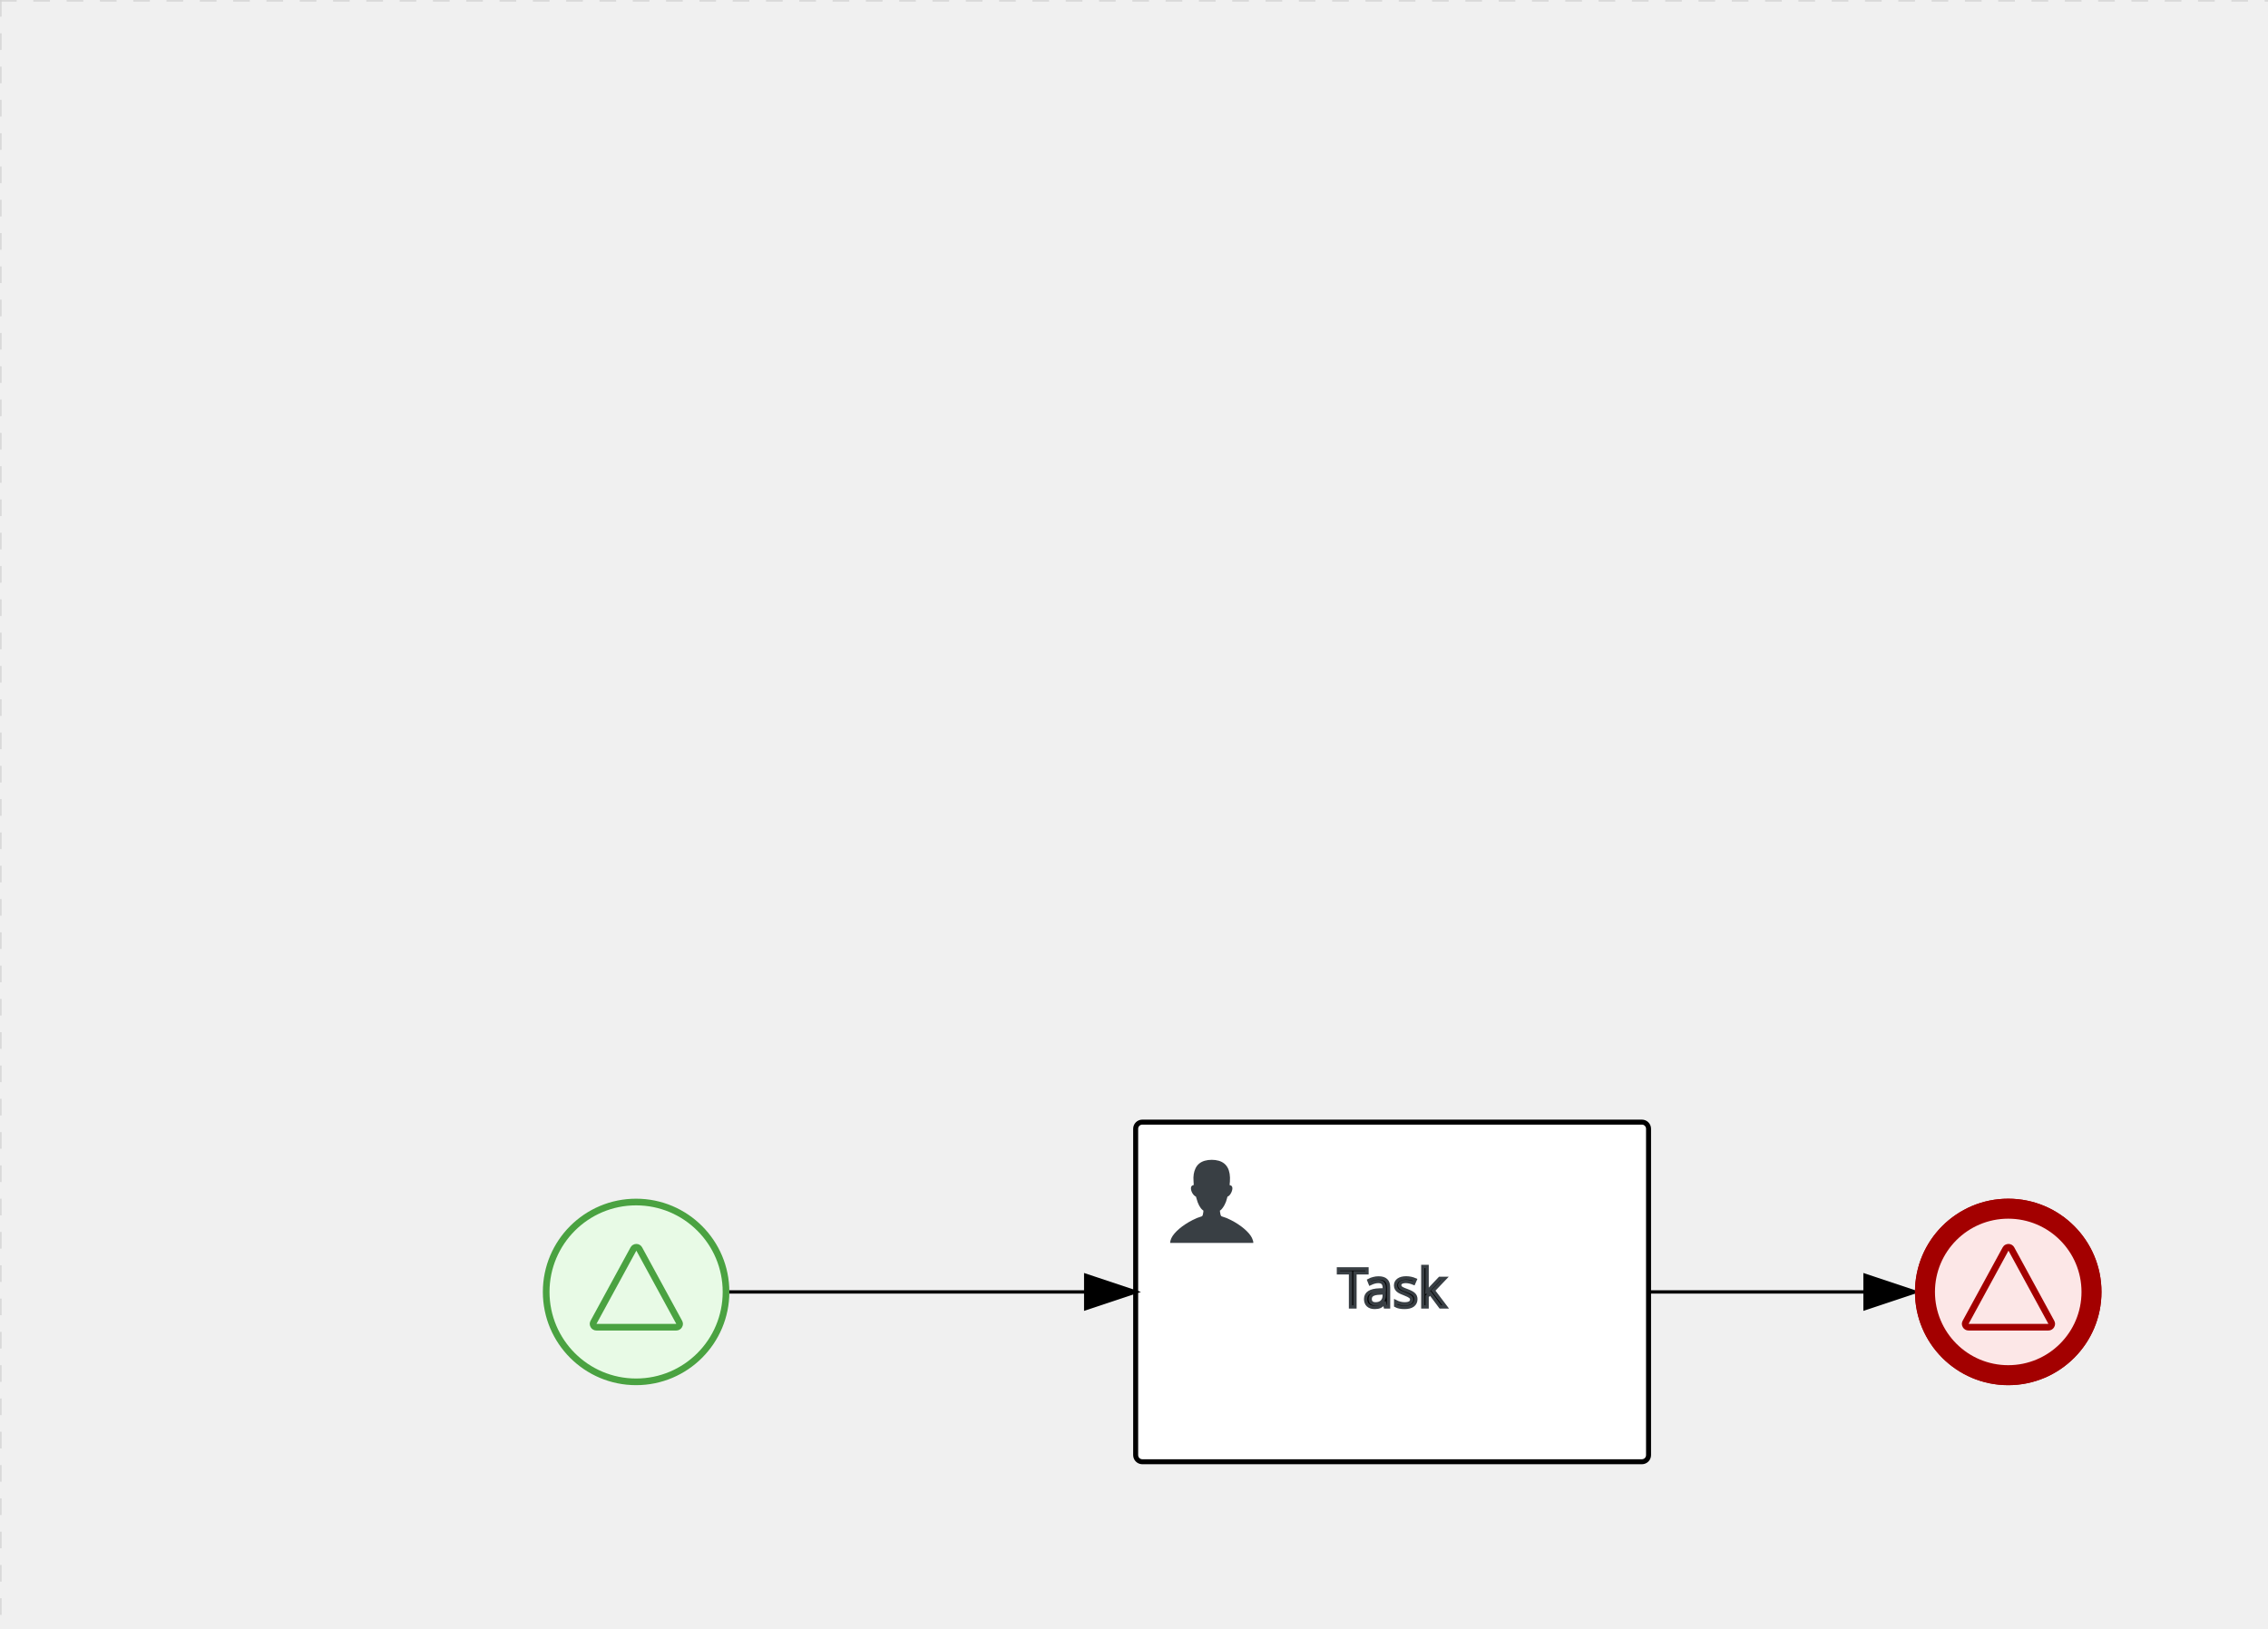
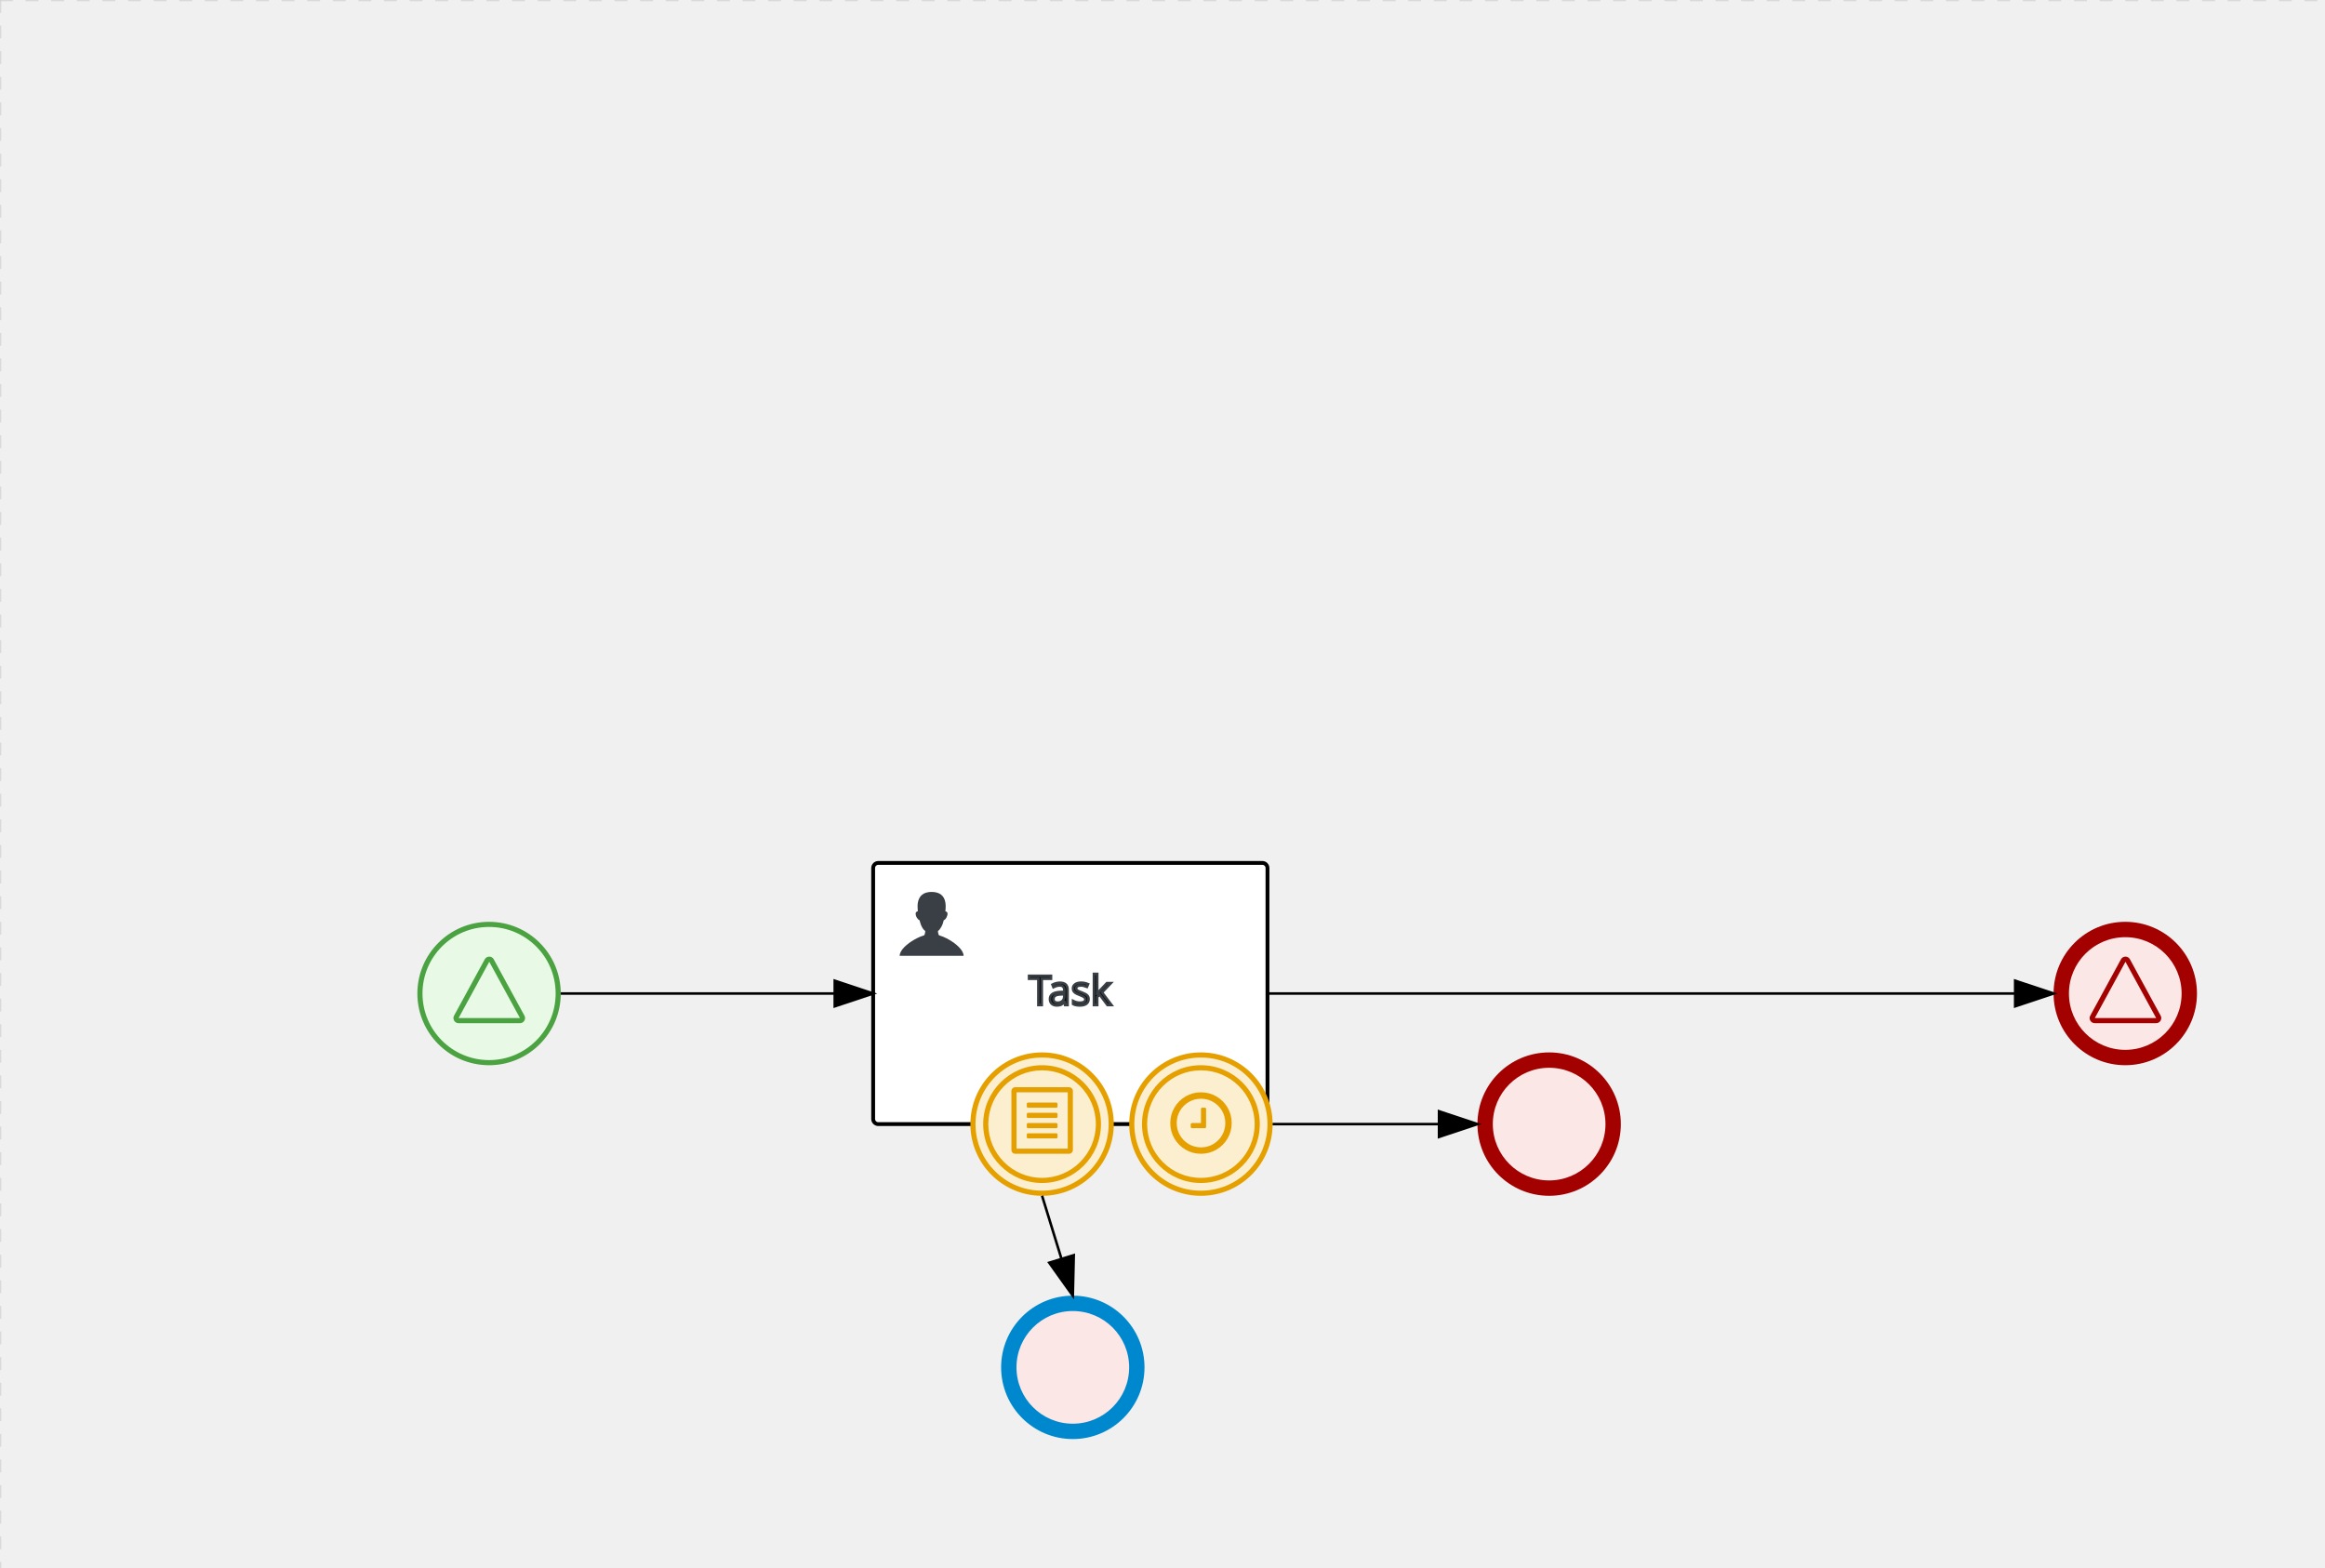
- <svg xmlns="http://www.w3.org/2000/svg" version="1.1" width="681" height="489" viewBox="0 0 681 489">
+ <svg xmlns="http://www.w3.org/2000/svg" version="1.1" width="908" height="612" viewBox="0 0 908 612">
  <defs />
  <g transform="matrix(1,0,0,1,0,0)">
    <g>
      <g>
        <g>
          <path fill="none" stroke="#d3d3d3" paint-order="fill stroke markers" d=" M 0 0 L 1200 0" stroke-miterlimit="10" stroke-opacity="0.8" stroke-dasharray="5" />
        </g>
        <g>
          <path fill="none" stroke="#d3d3d3" paint-order="fill stroke markers" d=" M 0 0 L 0 800" stroke-miterlimit="10" stroke-opacity="0.8" stroke-dasharray="5" />
        </g>
      </g>
-       <g id="_7B54A134-B519-4D92-89F2-2402D8962190" bpmn2nodeid="_7B54A134-B519-4D92-89F2-2402D8962190" transform="matrix(1,0,0,1,163,360)">
-         <g>
-           <path fill="none" stroke="none" />
-         </g>
-         <g transform="matrix(0.125,0,0,0.125,0,0)">
-           <g transform="matrix(1,0,0,1,0,0)">
-             <path fill="#e8fae6" stroke="none" id="_7B54A134-B519-4D92-89F2-2402D8962190?shapeType=BACKGROUND" paint-order="stroke fill markers" d=" M 0 0 M 444 224 C 444 263.9 434.2 300.8 414.4 334.5 C 394.7 368.2 368 394.9 334.4 414.5 C 300.8 434.1 263.9 444 224 444 C 184.1 444 147.2 434.2 113.5 414.4 C 79.8 394.7 53.1 368 33.5 334.4 C 13.9 300.8 4 263.9 4 224 C 4 184.1 13.8 147.2 33.6 113.5 C 53.4 79.8 80.1 53.1 113.6 33.5 C 147.1 13.9 184.1 4 224 4 C 263.9 4 300.8 13.8 334.5 33.6 C 368.2 53.4 394.9 80.1 414.5 113.6 C 434.1 147.1 444 184.1 444 224 Z" />
-           </g>
-           <g>
-             <g transform="matrix(1,0,0,1,0,0)">
-               <g transform="matrix(1,0,0,1,0,0)">
-                 <path fill="#4aa241" stroke="none" id="_7B54A134-B519-4D92-89F2-2402D8962190?shapeType=BORDER&amp;renderType=FILL" paint-order="stroke fill markers" d=" M 0 0 M 224 0 C 100.3 0 0 100.3 0 224 C 0 347.7 100.3 448 224 448 C 347.7 448 448 347.7 448 224 C 448 100.3 347.7 0 224 0 Z M 0 0 M 224 432 C 109.1 432 16 338.9 16 224 C 16 109.1 109.1 16 224 16 C 338.9 16 432 109.1 432 224 C 432 338.9 338.9 432 224 432 Z" />
-               </g>
-             </g>
-           </g>
-           <g>
-             <g transform="matrix(1,0,0,1,0,0)">
-               <g transform="matrix(1,0,0,1,0,0)">
-                 <path fill="#4aa241" stroke="none" id="_7B54A134-B519-4D92-89F2-2402D8962190undefined" paint-order="stroke fill markers" d=" M 0 0 M 224.6 124.8 L 320.5 300.7 L 128.8 300.7 L 224.6 124.8 M 224.6 108.7 C 221.7 108.7 219 109.5 216.5 110.9 C 214 112.3 212.1 114.5 210.6 117 L 114.7 293 C 111.8 298.2 111.9 303.5 114.9 308.8 C 116.3 311.2 118.2 313.2 120.7 314.6 C 123.1 316 125.8 316.7 128.7 316.7 L 320.5 316.7 C 323.4 316.7 325.9 316 328.4 314.6 C 330.9 313.2 332.8 311.3 334.2 308.8 C 337.3 303.6 337.3 298.3 334.4 293 L 238.5 117 C 237.1 114.4 235.2 112.4 232.7 110.9 C 230.2 109.4 227.5 108.7 224.6 108.7 L 224.6 108.7 Z" />
-               </g>
-             </g>
-           </g>
-         </g>
-         <g transform="matrix(1,0,0,1,0,56)">
-           <g />
-           <g>
-             <path fill="none" stroke="black" id="_7B54A134-B519-4D92-89F2-2402D8962190undefined" paint-order="fill stroke markers" d=" M 0 0 L 0 0" stroke-miterlimit="10" stroke-opacity="0.1" stroke-dasharray="" />
-           </g>
-         </g>
-       </g>
-       <g transform="matrix(1,0,0,1,163,360)" />
      <g id="_5DC256BA-FDD2-4951-941B-890D077FC995" bpmn2nodeid="_5DC256BA-FDD2-4951-941B-890D077FC995" transform="matrix(1,0,0,1,341,337)">
        <g>
          <path fill="none" stroke="none" />
        </g>
        <g transform="matrix(1,0,0,1,0,0)">
          <path fill="#ffffff" stroke="none" id="_5DC256BA-FDD2-4951-941B-890D077FC995?shapeType=BACKGROUND" paint-order="stroke fill markers" d=" M 2 0 L 152 0 L 152 0 A 2 2 0 0 1 154 2 L 154 100 L 154 100 A 2 2 0 0 1 152 102 L 2 102 L 2 102 A 2 2 0 0 1 0 100 L 0 2 L 0 2 A 2 2 0 0 1 2 0 Z" />
        </g>
        <g transform="matrix(1,0,0,1,0,0)">
-           <path fill="none" stroke="rgb(0,0,0)" id="_5DC256BA-FDD2-4951-941B-890D077FC995?shapeType=BORDER&amp;renderType=STROKE" paint-order="fill stroke markers" d=" M 2 0 L 152 0 L 152 0 A 2 2 0 0 1 154 2 L 154 100 L 154 100 A 2 2 0 0 1 152 102 L 2 102 L 2 102 A 2 2 0 0 1 0 100 L 0 2 L 0 2 A 2 2 0 0 1 2 0 Z" stroke-miterlimit="10" stroke-width="1.5" stroke-dasharray="" />
+           <path fill="none" stroke="#000000" id="_5DC256BA-FDD2-4951-941B-890D077FC995?shapeType=BORDER&amp;renderType=STROKE" paint-order="fill stroke markers" d=" M 2 0 L 152 0 L 152 0 A 2 2 0 0 1 154 2 L 154 100 L 154 100 A 2 2 0 0 1 152 102 L 2 102 L 2 102 A 2 2 0 0 1 0 100 L 0 2 L 0 2 A 2 2 0 0 1 2 0 Z" stroke-miterlimit="10" stroke-width="1.5" stroke-dasharray="" />
        </g>
        <g>
          <g transform="matrix(0.06,0,0,0.06,9.4,9.4)">
            <g transform="matrix(1,0,0,1,0,0)">
              <path fill="#393f44" stroke="none" id="_5DC256BA-FDD2-4951-941B-890D077FC995undefined" paint-order="stroke fill markers" d=" M 0 0 M 16 445.21 C 16 440.869 18.784 431.129 22.001 424.217 C 35.768 394.64 77.283 359.28 129 333.084 C 144.516 325.224 157.347 319.964 167.807 317.174 C 171.932 316.074 175.729 314.414 176.525 313.363 C 178.894 310.234 180.914 302.908 181.727 294.5 L 182.5 286.5 L 178.507 283.455 C 166.303 274.146 154.284 251.678 148.04 226.5 C 145.611 216.707 145.056 215.462 142.984 215.158 C 141.703 214.97 138.083 212.243 134.939 209.099 C 123.233 197.393 116.891 177.376 121.44 166.49 C 123.002 162.751 128.155 159.01 131.75 159.004 C 134.448 159 134.471 158.603 132.914 138.788 C 130.927 113.496 134.279 92.265 143.132 74.076 C 152.232 55.38 167.569 42.882 189.049 36.66 C 210.203 30.532 237.797 30.532 258.951 36.66 C 300.042 48.563 318.958 83.806 314.955 141 C 314.32 150.075 313.624 157.788 313.409 158.14 C 313.194 158.493 314.575 159.073 316.479 159.43 C 328.929 161.766 330.986 177.018 321.496 196.621 C 316.903 206.109 309.357 214.508 304.817 215.185 C 303.023 215.453 302.293 217.146 299.943 226.5 C 296.659 239.567 294.474 245.305 287.948 257.995 C 282.491 268.606 273.035 281.109 268.108 284.229 L 264.871 286.278 L 265.518 292.889 C 266.345 301.33 268.639 309.871 270.877 312.837 C 272.067 314.415 275.002 315.79 280.063 317.139 C 291.069 320.075 303.617 325.274 321 334.102 C 369.815 358.891 410.848 393.758 425.032 422.5 C 429.07 430.682 432 440.232 432 445.21 L 432 448 L 224 448 L 16 448 L 16 445.21 Z" />
+             </g>
+           </g>
+         </g>
+         <g id="_7C74CC69-4346-4312-A3CC-0534BBCA194E" bpmn2nodeid="_7C74CC69-4346-4312-A3CC-0534BBCA194E" transform="matrix(1,0,0,1,100,74)">
+           <g>
+             <path fill="none" stroke="none" />
+           </g>
+           <g transform="matrix(0.125,0,0,0.125,0,0)">
+             <g transform="matrix(1,0,0,1,0,0)">
+               <path fill="#fbefcf" stroke="none" id="_7C74CC69-4346-4312-A3CC-0534BBCA194E?shapeType=BACKGROUND" paint-order="stroke fill markers" d=" M 0 0 M 444 224 C 444 263.9 434.2 300.8 414.4 334.5 C 394.7 368.2 368 394.9 334.4 414.5 C 300.8 434.1 263.9 444 224 444 C 184.1 444 147.2 434.2 113.5 414.4 C 79.8 394.7 53.1 368 33.5 334.4 C 13.9 300.8 4 263.9 4 224 C 4 184.1 13.8 147.2 33.6 113.5 C 53.4 79.8 80.1 53.1 113.6 33.5 C 147.1 13.9 184.1 4 224 4 C 263.9 4 300.8 13.8 334.5 33.6 C 368.2 53.4 394.9 80.1 414.5 113.6 C 434.1 147.1 444 184.1 444 224 Z" />
+             </g>
+             <g>
+               <g transform="matrix(1,0,0,1,0,0)">
+                 <g transform="matrix(1,0,0,1,0,0)">
+                   <path fill="rgb(229,160,0)" stroke="none" id="_7C74CC69-4346-4312-A3CC-0534BBCA194E?shapeType=BORDER&amp;renderType=FILL" paint-order="stroke fill markers" d=" M 0 0 M 224 408 C 122.5 408 40 325.5 40 224 C 40 122.5 122.5 40 224 40 C 325.5 40 408 122.5 408 224 C 408 325.5 325.5 408 224 408 Z M 0 0 M 224 56 C 131.4 56 56 131.4 56 224 C 56 316.6 131.4 392 224 392 C 316.6 392 392 316.6 392 224 C 392 131.4 316.6 56 224 56 Z M 0 0 M 224 16 C 252.1 16 279.3 21.5 305 32.3 C 329.8 42.8 352 57.8 371.1 76.9 C 390.2 96 405.2 118.3 415.7 143 C 426.5 168.6 432 195.9 432 224 C 432 252.1 426.5 279.3 415.7 305 C 405.2 329.8 390.2 352 371.1 371.1 C 352 390.2 329.7 405.2 305 415.7 C 279.4 426.5 252.1 432 224 432 C 195.9 432 168.7 426.5 143 415.7 C 118.2 405.2 96 390.2 76.9 371.1 C 57.8 352 42.8 329.7 32.3 305 C 21.5 279.3 16 252.1 16 224 C 16 195.9 21.5 168.7 32.3 143 C 42.8 118.2 57.8 96 76.9 76.9 C 96 57.8 118.3 42.8 143 32.3 C 168.7 21.5 195.9 16 224 16 M 224 0 C 100.3 0 0 100.3 0 224 C 0 347.7 100.3 448 224 448 C 347.7 448 448 347.7 448 224 C 448 100.3 347.7 0 224 0 L 224 0 Z" />
+                 </g>
+               </g>
+             </g>
+             <g>
+               <g transform="matrix(1,0,0,1,0,0)">
+                 <g transform="matrix(1,0,0,1,0,0)">
+                   <path fill="#e5a000" stroke="none" id="_7C74CC69-4346-4312-A3CC-0534BBCA194Eundefined" paint-order="stroke fill markers" d=" M 0 0 M 240.2 176.7 L 240.2 232.7 C 240.2 233.9 239.8 234.8 239.1 235.6 C 238.4 236.4 237.4 236.7 236.2 236.7 L 196.2 236.7 C 195 236.7 194.1 236.3 193.3 235.6 C 192.5 234.9 192.2 233.9 192.2 232.7 L 192.2 224.7 C 192.2 223.5 192.6 222.6 193.3 221.8 C 194 221 195 220.7 196.2 220.7 L 224.2 220.7 L 224.2 176.7 C 224.2 175.5 224.6 174.6 225.3 173.8 C 226 173 227 172.7 228.2 172.7 L 236.2 172.7 C 237.3 172.7 238.3 173.1 239.1 173.8 C 239.9 174.5 240.2 175.5 240.2 176.7 Z M 0 0 M 300.2 220.7 C 300.2 206.9 296.8 194.2 290.1 182.6 C 283.3 171 274.1 161.7 262.5 154.9 C 250.8 148.1 238.1 144.7 224.3 144.7 C 210.5 144.7 197.8 148.1 186.2 154.9 C 174.6 161.7 165.4 170.9 158.6 182.5 C 151.8 194.1 148.4 206.9 148.4 220.7 C 148.4 234.5 151.8 247.2 158.5 258.8 C 165.3 270.4 174.6 279.7 186.2 286.5 C 197.8 293.3 210.5 296.7 224.3 296.7 C 238.1 296.7 250.8 293.3 262.4 286.5 C 274 279.7 283.3 270.5 290 258.9 C 296.8 247.2 300.2 234.5 300.2 220.7 Z M 0 0 M 320.2 220.7 C 320.2 238.1 315.9 254.2 307.3 268.9 C 298.7 283.6 287.1 295.3 272.4 303.8 C 257.7 312.4 241.6 316.7 224.2 316.7 C 206.8 316.7 190.7 312.4 176 303.8 C 161.3 295.2 149.7 283.6 141.1 268.9 C 132.5 254.2 128.3 238.1 128.3 220.7 C 128.3 203.3 132.6 187.2 141.2 172.5 C 149.8 157.8 161.4 146.1 176.1 137.5 C 190.8 128.9 206.9 124.7 224.3 124.7 C 241.7 124.7 257.8 129 272.5 137.6 C 287.2 146.2 298.9 157.9 307.4 172.5 C 316 187.2 320.2 203.3 320.2 220.7 Z" />
+                 </g>
+               </g>
+             </g>
+           </g>
+           <g transform="matrix(1,0,0,1,7.105427357601002e-15,56)">
+             <g />
+             <g>
+               <path fill="none" stroke="black" id="_7C74CC69-4346-4312-A3CC-0534BBCA194Eundefined" paint-order="fill stroke markers" d=" M 0 0 L 0 0" stroke-miterlimit="10" stroke-opacity="0.1" stroke-dasharray="" />
+             </g>
+           </g>
+         </g>
+         <g transform="matrix(1,0,0,1,5.4,13.68)">
+           <g transform="matrix(0.04,0,0,0.04,63.36,69.12)">
+             <g transform="matrix(1,0,0,1,0,0)">
+               <path fill="none" stroke="none" />
            </g>
          </g>
        </g>
        <g transform="matrix(1,0,0,1,0,43.5)">
          <g>
            <text fill="#000000" stroke="none" font-family="Open Sans" font-size="12pt" font-style="normal" font-weight="normal" text-decoration="normal" x="77" y="12" text-anchor="middle" dominant-baseline="alphabetic" id="_5DC256BA-FDD2-4951-941B-890D077FC995undefined">               Task               </text>
            <path fill="none" stroke="none" />
            <text fill="none" stroke="#393f44" font-family="Open Sans" font-size="12pt" font-style="normal" font-weight="normal" text-decoration="normal" x="77" y="12" text-anchor="middle" dominant-baseline="alphabetic" stroke-miterlimit="10" stroke-dasharray="">               Task               </text>
          </g>
          <g>
            <path fill="none" stroke="black" id="_5DC256BA-FDD2-4951-941B-890D077FC995undefined" paint-order="fill stroke markers" d=" M 0 0 L 0 0" stroke-miterlimit="10" stroke-opacity="0.1" stroke-dasharray="" />
          </g>
        </g>
+         <g id="_069311E1-A6A7-4FE0-86B2-1385BAEA8256" bpmn2nodeid="_069311E1-A6A7-4FE0-86B2-1385BAEA8256" transform="matrix(1,0,0,1,37.97297,74)">
+           <g>
+             <path fill="none" stroke="none" />
+           </g>
+           <g transform="matrix(0.125,0,0,0.125,0,0)">
+             <g transform="matrix(1,0,0,1,0,0)">
+               <path fill="#fbefcf" stroke="none" id="_069311E1-A6A7-4FE0-86B2-1385BAEA8256?shapeType=BACKGROUND" paint-order="stroke fill markers" d=" M 0 0 M 444 224 C 444 263.9 434.2 300.8 414.4 334.5 C 394.7 368.2 368 394.9 334.4 414.5 C 300.8 434.1 263.9 444 224 444 C 184.1 444 147.2 434.2 113.5 414.4 C 79.8 394.7 53.1 368 33.5 334.4 C 13.9 300.8 4 263.9 4 224 C 4 184.1 13.8 147.2 33.6 113.5 C 53.4 79.8 80.1 53.1 113.6 33.5 C 147.1 13.9 184.1 4 224 4 C 263.9 4 300.8 13.8 334.5 33.6 C 368.2 53.4 394.9 80.1 414.5 113.6 C 434.1 147.1 444 184.1 444 224 Z" />
+             </g>
+             <g>
+               <g transform="matrix(1,0,0,1,0,0)">
+                 <g transform="matrix(1,0,0,1,0,0)">
+                   <path fill="rgb(229,160,0)" stroke="none" id="_069311E1-A6A7-4FE0-86B2-1385BAEA8256?shapeType=BORDER&amp;renderType=FILL" paint-order="stroke fill markers" d=" M 0 0 M 224 408 C 122.5 408 40 325.5 40 224 C 40 122.5 122.5 40 224 40 C 325.5 40 408 122.5 408 224 C 408 325.5 325.5 408 224 408 Z M 0 0 M 224 56 C 131.4 56 56 131.4 56 224 C 56 316.6 131.4 392 224 392 C 316.6 392 392 316.6 392 224 C 392 131.4 316.6 56 224 56 Z M 0 0 M 224 16 C 252.1 16 279.3 21.5 305 32.3 C 329.8 42.8 352 57.8 371.1 76.9 C 390.2 96 405.2 118.3 415.7 143 C 426.5 168.6 432 195.9 432 224 C 432 252.1 426.5 279.3 415.7 305 C 405.2 329.8 390.2 352 371.1 371.1 C 352 390.2 329.7 405.2 305 415.7 C 279.4 426.5 252.1 432 224 432 C 195.9 432 168.7 426.5 143 415.7 C 118.2 405.2 96 390.2 76.9 371.1 C 57.8 352 42.8 329.7 32.3 305 C 21.5 279.3 16 252.1 16 224 C 16 195.9 21.5 168.7 32.3 143 C 42.8 118.2 57.8 96 76.9 76.9 C 96 57.8 118.3 42.8 143 32.3 C 168.7 21.5 195.9 16 224 16 M 224 0 C 100.3 0 0 100.3 0 224 C 0 347.7 100.3 448 224 448 C 347.7 448 448 347.7 448 224 C 448 100.3 347.7 0 224 0 L 224 0 Z" />
+                 </g>
+               </g>
+             </g>
+             <g>
+               <g transform="matrix(1,0,0,1,0,0)">
+                 <g transform="matrix(1,0,0,1,0,0)">
+                   <path fill="#e5a000" stroke="none" id="_069311E1-A6A7-4FE0-86B2-1385BAEA8256undefined" paint-order="stroke fill markers" d=" M 0 0 M 320.2 304.7 C 320.2 308 319.1 310.8 316.7 313.2 C 314.3 315.5 311.6 316.7 308.2 316.7 L 140.2 316.7 C 136.8 316.7 134 315.5 131.7 313.2 C 129.3 310.8 128.2 308 128.2 304.7 L 128.2 120.7 C 128.2 117.4 129.3 114.5 131.7 112.2 C 134 109.9 136.8 108.7 140.2 108.7 L 308.2 108.7 C 311.6 108.7 314.3 109.9 316.7 112.2 C 319.1 114.5 320.2 117.4 320.2 120.7 L 320.2 304.7 Z M 0 0 M 304.2 300.7 L 304.2 124.7 L 144.2 124.7 L 144.2 300.7 L 304.2 300.7 Z M 0 0 M 176.2 192.7 C 176.2 191.5 176.6 190.6 177.3 189.8 C 178 189 179 188.7 180.2 188.7 L 268.2 188.7 C 269.3 188.7 270.3 189.1 271.1 189.8 C 271.9 190.5 272.2 191.5 272.2 192.7 L 272.2 200.7 C 272.2 201.9 271.8 202.8 271.1 203.6 C 270.4 204.4 269.4 204.7 268.2 204.7 L 180.2 204.7 C 179 204.7 178.1 204.3 177.3 203.6 C 176.5 202.9 176.2 201.9 176.2 200.7 L 176.2 192.7 Z M 0 0 M 176.2 160.7 C 176.2 159.5 176.6 158.6 177.3 157.8 C 178 157 179 156.7 180.2 156.7 L 268.2 156.7 C 269.3 156.7 270.3 157.1 271.1 157.8 C 271.9 158.5 272.2 159.5 272.2 160.7 L 272.2 168.7 C 272.2 169.9 271.8 170.8 271.1 171.6 C 270.4 172.4 269.4 172.7 268.2 172.7 L 180.2 172.7 C 179 172.7 178.1 172.3 177.3 171.6 C 176.5 170.9 176.2 169.9 176.2 168.7 L 176.2 160.7 Z M 0 0 M 268.2 220.7 C 269.3 220.7 270.3 221.1 271.1 221.8 C 271.9 222.5 272.2 223.5 272.2 224.7 L 272.2 232.7 C 272.2 233.9 271.8 234.8 271.1 235.6 C 270.4 236.4 269.4 236.7 268.2 236.7 L 180.2 236.7 C 179 236.7 178.1 236.3 177.3 235.6 C 176.5 234.9 176.2 233.9 176.2 232.7 L 176.2 224.7 C 176.2 223.5 176.6 222.6 177.3 221.8 C 178 221 179 220.7 180.2 220.7 L 268.2 220.7 Z M 0 0 M 268.2 252.7 C 269.3 252.7 270.3 253.1 271.1 253.8 C 271.9 254.5 272.2 255.5 272.2 256.7 L 272.2 264.7 C 272.2 265.8 271.8 266.8 271.1 267.6 C 270.4 268.4 269.4 268.7 268.2 268.7 L 180.2 268.7 C 179 268.7 178.1 268.3 177.3 267.6 C 176.5 266.9 176.2 265.9 176.2 264.7 L 176.2 256.7 C 176.2 255.5 176.6 254.6 177.3 253.8 C 178 253 179 252.7 180.2 252.7 L 268.2 252.7 Z" />
+                 </g>
+               </g>
+             </g>
+           </g>
+           <g transform="matrix(1,0,0,1,0,56)">
+             <g />
+             <g>
+               <path fill="none" stroke="black" id="_069311E1-A6A7-4FE0-86B2-1385BAEA8256undefined" paint-order="fill stroke markers" d=" M 0 0 L 0 0" stroke-miterlimit="10" stroke-opacity="0.1" stroke-dasharray="" />
+             </g>
+           </g>
+         </g>
+       </g>
+       <g id="_7B54A134-B519-4D92-89F2-2402D8962190" bpmn2nodeid="_7B54A134-B519-4D92-89F2-2402D8962190" transform="matrix(1,0,0,1,163,360)">
+         <g>
+           <path fill="none" stroke="none" />
+         </g>
+         <g transform="matrix(0.125,0,0,0.125,0,0)">
+           <g transform="matrix(1,0,0,1,0,0)">
+             <path fill="#e8fae6" stroke="none" id="_7B54A134-B519-4D92-89F2-2402D8962190?shapeType=BACKGROUND" paint-order="stroke fill markers" d=" M 0 0 M 444 224 C 444 263.9 434.2 300.8 414.4 334.5 C 394.7 368.2 368 394.9 334.4 414.5 C 300.8 434.1 263.9 444 224 444 C 184.1 444 147.2 434.2 113.5 414.4 C 79.8 394.7 53.1 368 33.5 334.4 C 13.9 300.8 4 263.9 4 224 C 4 184.1 13.8 147.2 33.6 113.5 C 53.4 79.8 80.1 53.1 113.6 33.5 C 147.1 13.9 184.1 4 224 4 C 263.9 4 300.8 13.8 334.5 33.6 C 368.2 53.4 394.9 80.1 414.5 113.6 C 434.1 147.1 444 184.1 444 224 Z" />
+           </g>
+           <g>
+             <g transform="matrix(1,0,0,1,0,0)">
+               <g transform="matrix(1,0,0,1,0,0)">
+                 <path fill="#4aa241" stroke="none" id="_7B54A134-B519-4D92-89F2-2402D8962190?shapeType=BORDER&amp;renderType=FILL" paint-order="stroke fill markers" d=" M 0 0 M 224 0 C 100.3 0 0 100.3 0 224 C 0 347.7 100.3 448 224 448 C 347.7 448 448 347.7 448 224 C 448 100.3 347.7 0 224 0 Z M 0 0 M 224 432 C 109.1 432 16 338.9 16 224 C 16 109.1 109.1 16 224 16 C 338.9 16 432 109.1 432 224 C 432 338.9 338.9 432 224 432 Z" />
+               </g>
+             </g>
+           </g>
+           <g>
+             <g transform="matrix(1,0,0,1,0,0)">
+               <g transform="matrix(1,0,0,1,0,0)">
+                 <path fill="#4aa241" stroke="none" id="_7B54A134-B519-4D92-89F2-2402D8962190undefined" paint-order="stroke fill markers" d=" M 0 0 M 224.6 124.8 L 320.5 300.7 L 128.8 300.7 L 224.6 124.8 M 224.6 108.7 C 221.7 108.7 219 109.5 216.5 110.9 C 214 112.3 212.1 114.5 210.6 117 L 114.7 293 C 111.8 298.2 111.9 303.5 114.9 308.8 C 116.3 311.2 118.2 313.2 120.7 314.6 C 123.1 316 125.8 316.7 128.7 316.7 L 320.5 316.7 C 323.4 316.7 325.9 316 328.4 314.6 C 330.9 313.2 332.8 311.3 334.2 308.8 C 337.3 303.6 337.3 298.3 334.4 293 L 238.5 117 C 237.1 114.4 235.2 112.4 232.7 110.9 C 230.2 109.4 227.5 108.7 224.6 108.7 L 224.6 108.7 Z" />
+               </g>
+             </g>
+           </g>
+         </g>
+         <g transform="matrix(1,0,0,1,0,56)">
+           <g />
+           <g>
+             <path fill="none" stroke="black" id="_7B54A134-B519-4D92-89F2-2402D8962190undefined" paint-order="fill stroke markers" d=" M 0 0 L 0 0" stroke-miterlimit="10" stroke-opacity="0.1" stroke-dasharray="" />
+           </g>
+         </g>
      </g>
      <g id="_5D3D8B37-C9CC-4BBB-A8B8-D692E4515764" bpmn2nodeid="_5D3D8B37-C9CC-4BBB-A8B8-D692E4515764">
        <g>
-           <path fill="none" stroke="rgb(0,0,0)" paint-order="fill stroke markers" d=" M 219 388 L 326 388" stroke-miterlimit="10" stroke-dasharray="" />
+           <path fill="none" stroke="#000000" paint-order="fill stroke markers" d=" M 219 388 L 326 388" stroke-miterlimit="10" stroke-dasharray="" />
        </g>
        <g transform="matrix(1,0,0,1,219,388)" />
        <g transform="matrix(6.123233995736766e-17,1,-1,6.123233995736766e-17,341,383)">
-           <path fill="rgb(0,0,0)" stroke="rgb(0,0,0)" paint-order="fill stroke markers" d=" M 10 15 L 0 15 L 5 0 Z" stroke-miterlimit="10" stroke-dasharray="" />
-         </g>
-       </g>
+           <path fill="#000000" stroke="#000000" paint-order="fill stroke markers" d=" M 10 15 L 0 15 L 5 0 Z" stroke-miterlimit="10" stroke-dasharray="" />
+         </g>
+       </g>
+       <g transform="matrix(1,0,0,1,163,360)" />
+       <g id="_DA8BD3B5-25A7-46DB-AFAD-7C79B7198E21" bpmn2nodeid="_DA8BD3B5-25A7-46DB-AFAD-7C79B7198E21" transform="matrix(1,0,0,1,802,360)">
+         <g>
+           <path fill="none" stroke="none" />
+         </g>
+         <g transform="matrix(0.125,0,0,0.125,0,0)">
+           <g transform="matrix(1,0,0,1,0,0)">
+             <path fill="#fce7e7" stroke="none" id="_DA8BD3B5-25A7-46DB-AFAD-7C79B7198E21?shapeType=BACKGROUND" paint-order="stroke fill markers" d=" M 0 0 M 444 224 C 444 263.9 434.2 300.8 414.4 334.5 C 394.7 368.2 368 394.9 334.4 414.5 C 300.8 434.1 263.9 444 224 444 C 184.1 444 147.2 434.2 113.5 414.4 C 79.8 394.7 53.1 368 33.5 334.4 C 13.9 300.8 4 263.9 4 224 C 4 184.1 13.8 147.2 33.6 113.5 C 53.4 79.8 80.1 53.1 113.6 33.5 C 147.1 13.9 184.1 4 224 4 C 263.9 4 300.8 13.8 334.5 33.6 C 368.2 53.4 394.9 80.1 414.5 113.6 C 434.1 147.1 444 184.1 444 224 Z" />
+           </g>
+           <g>
+             <g transform="matrix(1,0,0,1,0,0)">
+               <g transform="matrix(1,0,0,1,0,0)">
+                 <path fill="rgb(163,0,0)" stroke="none" id="_DA8BD3B5-25A7-46DB-AFAD-7C79B7198E21?shapeType=BORDER&amp;renderType=FILL" paint-order="stroke fill markers" d=" M 0 0 M 224 0 C 100.3 0 0 100.3 0 224 C 0 347.7 100.3 448 224 448 C 347.7 448 448 347.7 448 224 C 448 100.3 347.7 0 224 0 Z M 0 0 M 224 400 C 126.8 400 48 321.2 48 224 C 48 126.8 126.8 48 224 48 C 321.2 48 400 126.8 400 224 C 400 321.2 321.2 400 224 400 Z" />
+               </g>
+             </g>
+           </g>
+           <g>
+             <g transform="matrix(1,0,0,1,0,0)">
+               <g transform="matrix(1,0,0,1,0,0)">
+                 <path fill="#a30000" stroke="none" id="_DA8BD3B5-25A7-46DB-AFAD-7C79B7198E21undefined" paint-order="stroke fill markers" d=" M 0 0 M 224.6 124.8 L 320.5 300.7 L 128.8 300.7 L 224.6 124.8 M 224.6 108.7 C 221.7 108.7 219 109.5 216.5 110.9 C 214 112.3 212.1 114.5 210.6 117 L 114.7 293 C 111.8 298.2 111.9 303.5 114.9 308.8 C 116.3 311.2 118.2 313.2 120.7 314.6 C 123.1 316 125.8 316.7 128.7 316.7 L 320.5 316.7 C 323.4 316.7 325.9 316 328.4 314.6 C 330.9 313.2 332.8 311.3 334.2 308.8 C 337.3 303.6 337.3 298.3 334.4 293 L 238.5 117 C 237.1 114.4 235.2 112.4 232.7 110.9 C 230.2 109.4 227.5 108.7 224.6 108.7 L 224.6 108.7 Z" />
+               </g>
+             </g>
+           </g>
+         </g>
+         <g transform="matrix(1,0,0,1,0,56)">
+           <g />
+           <g>
+             <path fill="none" stroke="black" id="_DA8BD3B5-25A7-46DB-AFAD-7C79B7198E21undefined" paint-order="fill stroke markers" d=" M 0 0 L 0 0" stroke-miterlimit="10" stroke-opacity="0.1" stroke-dasharray="" />
+           </g>
+         </g>
+       </g>
+       <g id="_9DED2191-7948-4265-B867-D37F310C2766" bpmn2nodeid="_9DED2191-7948-4265-B867-D37F310C2766">
+         <g>
+           <path fill="none" stroke="#000000" paint-order="fill stroke markers" d=" M 495 388 L 787 388" stroke-miterlimit="10" stroke-dasharray="" />
+         </g>
+         <g transform="matrix(1,0,0,1,495,388)" />
+         <g transform="matrix(6.123233995736766e-17,1,-1,6.123233995736766e-17,802,383)">
+           <path fill="#000000" stroke="#000000" paint-order="fill stroke markers" d=" M 10 15 L 0 15 L 5 0 Z" stroke-miterlimit="10" stroke-dasharray="" />
+         </g>
+       </g>
+       <g transform="matrix(1,0,0,1,802,360)" />
+       <g id="_02F94AF0-F190-4B40-8048-087229189B65" bpmn2nodeid="_02F94AF0-F190-4B40-8048-087229189B65" transform="matrix(1,0,0,1,577,411)">
+         <g>
+           <path fill="none" stroke="none" />
+         </g>
+         <g transform="matrix(0.125,0,0,0.125,0,0)">
+           <g transform="matrix(1,0,0,1,0,0)">
+             <path fill="#fce7e7" stroke="none" id="_02F94AF0-F190-4B40-8048-087229189B65?shapeType=BACKGROUND" paint-order="stroke fill markers" d=" M 0 0 M 444 224 C 444 263.9 434.2 300.8 414.4 334.5 C 394.7 368.2 368 394.9 334.4 414.5 C 300.8 434.1 263.9 444 224 444 C 184.1 444 147.2 434.2 113.5 414.4 C 79.8 394.7 53.1 368 33.5 334.4 C 13.9 300.8 4 263.9 4 224 C 4 184.1 13.8 147.2 33.6 113.5 C 53.4 79.8 80.1 53.1 113.6 33.5 C 147.1 13.9 184.1 4 224 4 C 263.9 4 300.8 13.8 334.5 33.6 C 368.2 53.4 394.9 80.1 414.5 113.6 C 434.1 147.1 444 184.1 444 224 Z" />
+           </g>
+           <g>
+             <g transform="matrix(1,0,0,1,0,0)">
+               <g transform="matrix(1,0,0,1,0,0)">
+                 <path fill="rgb(163,0,0)" stroke="none" id="_02F94AF0-F190-4B40-8048-087229189B65?shapeType=BORDER&amp;renderType=FILL" paint-order="stroke fill markers" d=" M 0 0 M 224 0 C 100.3 0 0 100.3 0 224 C 0 347.7 100.3 448 224 448 C 347.7 448 448 347.7 448 224 C 448 100.3 347.7 0 224 0 Z M 0 0 M 224 400 C 126.8 400 48 321.2 48 224 C 48 126.8 126.8 48 224 48 C 321.2 48 400 126.8 400 224 C 400 321.2 321.2 400 224 400 Z" />
+               </g>
+             </g>
+           </g>
+         </g>
+         <g transform="matrix(1,0,0,1,0,56)">
+           <g />
+           <g>
+             <path fill="none" stroke="black" id="_02F94AF0-F190-4B40-8048-087229189B65undefined" paint-order="fill stroke markers" d=" M 0 0 L 0 0" stroke-miterlimit="10" stroke-opacity="0.1" stroke-dasharray="" />
+           </g>
+         </g>
+       </g>
+       <g id="_358290AF-E647-4614-93FE-134BCA9170C5" bpmn2nodeid="_358290AF-E647-4614-93FE-134BCA9170C5">
+         <g>
+           <path fill="none" stroke="#000000" paint-order="fill stroke markers" d=" M 497 439 L 562 439" stroke-miterlimit="10" stroke-dasharray="" />
+         </g>
+         <g transform="matrix(1,0,0,1,497,439)" />
+         <g transform="matrix(6.123233995736766e-17,1,-1,6.123233995736766e-17,577,434)">
+           <path fill="#000000" stroke="#000000" paint-order="fill stroke markers" d=" M 10 15 L 0 15 L 5 0 Z" stroke-miterlimit="10" stroke-dasharray="" />
+         </g>
+       </g>
+       <g transform="matrix(1,0,0,1,577,411)" />
      <g transform="matrix(1,0,0,1,341,337)" />
-       <g id="_9DED2191-7948-4265-B867-D37F310C2766" bpmn2nodeid="_9DED2191-7948-4265-B867-D37F310C2766">
-         <g>
-           <path fill="none" stroke="rgb(0,0,0)" paint-order="fill stroke markers" d=" M 495 388 L 560 388" stroke-miterlimit="10" stroke-dasharray="" />
-         </g>
-         <g transform="matrix(1,0,0,1,495,388)" />
-         <g transform="matrix(6.123233995736766e-17,1,-1,6.123233995736766e-17,575,383)">
-           <path fill="rgb(0,0,0)" stroke="rgb(0,0,0)" paint-order="fill stroke markers" d=" M 10 15 L 0 15 L 5 0 Z" stroke-miterlimit="10" stroke-dasharray="" />
-         </g>
-       </g>
-       <g id="_DA8BD3B5-25A7-46DB-AFAD-7C79B7198E21" bpmn2nodeid="_DA8BD3B5-25A7-46DB-AFAD-7C79B7198E21" transform="matrix(1,0,0,1,575,360)">
-         <g>
-           <path fill="none" stroke="none" />
-         </g>
-         <g transform="matrix(0.125,0,0,0.125,0,0)">
-           <g transform="matrix(1,0,0,1,0,0)">
-             <path fill="#fce7e7" stroke="none" id="_DA8BD3B5-25A7-46DB-AFAD-7C79B7198E21?shapeType=BACKGROUND" paint-order="stroke fill markers" d=" M 0 0 M 444 224 C 444 263.9 434.2 300.8 414.4 334.5 C 394.7 368.2 368 394.9 334.4 414.5 C 300.8 434.1 263.9 444 224 444 C 184.1 444 147.2 434.2 113.5 414.4 C 79.8 394.7 53.1 368 33.5 334.4 C 13.9 300.8 4 263.9 4 224 C 4 184.1 13.8 147.2 33.6 113.5 C 53.4 79.8 80.1 53.1 113.6 33.5 C 147.1 13.9 184.1 4 224 4 C 263.9 4 300.8 13.8 334.5 33.6 C 368.2 53.4 394.9 80.1 414.5 113.6 C 434.1 147.1 444 184.1 444 224 Z" />
-           </g>
-           <g>
-             <g transform="matrix(1,0,0,1,0,0)">
-               <g transform="matrix(1,0,0,1,0,0)">
-                 <path fill="rgb(163,0,0)" stroke="none" id="_DA8BD3B5-25A7-46DB-AFAD-7C79B7198E21?shapeType=BORDER&amp;renderType=FILL" paint-order="stroke fill markers" d=" M 0 0 M 224 0 C 100.3 0 0 100.3 0 224 C 0 347.7 100.3 448 224 448 C 347.7 448 448 347.7 448 224 C 448 100.3 347.7 0 224 0 Z M 0 0 M 224 400 C 126.8 400 48 321.2 48 224 C 48 126.8 126.8 48 224 48 C 321.2 48 400 126.8 400 224 C 400 321.2 321.2 400 224 400 Z" />
-               </g>
-             </g>
-           </g>
-           <g>
-             <g transform="matrix(1,0,0,1,0,0)">
-               <g transform="matrix(1,0,0,1,0,0)">
-                 <path fill="#a30000" stroke="none" id="_DA8BD3B5-25A7-46DB-AFAD-7C79B7198E21undefined" paint-order="stroke fill markers" d=" M 0 0 M 224.6 124.8 L 320.5 300.7 L 128.8 300.7 L 224.6 124.8 M 224.6 108.7 C 221.7 108.7 219 109.5 216.5 110.9 C 214 112.3 212.1 114.5 210.6 117 L 114.7 293 C 111.8 298.2 111.9 303.5 114.9 308.8 C 116.3 311.2 118.2 313.2 120.7 314.6 C 123.1 316 125.8 316.7 128.7 316.7 L 320.5 316.7 C 323.4 316.7 325.9 316 328.4 314.6 C 330.9 313.2 332.8 311.3 334.2 308.8 C 337.3 303.6 337.3 298.3 334.4 293 L 238.5 117 C 237.1 114.4 235.2 112.4 232.7 110.9 C 230.2 109.4 227.5 108.7 224.6 108.7 L 224.6 108.7 Z" />
-               </g>
-             </g>
-           </g>
-         </g>
-         <g transform="matrix(1,0,0,1,0,56)">
-           <g />
-           <g>
-             <path fill="none" stroke="black" id="_DA8BD3B5-25A7-46DB-AFAD-7C79B7198E21undefined" paint-order="fill stroke markers" d=" M 0 0 L 0 0" stroke-miterlimit="10" stroke-opacity="0.1" stroke-dasharray="" />
-           </g>
-         </g>
-       </g>
-       <g id="_DA8BD3B5-25A7-46DB-AFAD-7C79B7198E21" bpmn2nodeid="_DA8BD3B5-25A7-46DB-AFAD-7C79B7198E21" transform="matrix(1,0,0,1,575,360)">
-         <g>
-           <path fill="none" stroke="none" />
-         </g>
-         <g transform="matrix(0.125,0,0,0.125,0,0)">
-           <g transform="matrix(1,0,0,1,0,0)">
-             <path fill="#fce7e7" stroke="none" id="_DA8BD3B5-25A7-46DB-AFAD-7C79B7198E21?shapeType=BACKGROUND" paint-order="stroke fill markers" d=" M 0 0 M 444 224 C 444 263.9 434.2 300.8 414.4 334.5 C 394.7 368.2 368 394.9 334.4 414.5 C 300.8 434.1 263.9 444 224 444 C 184.1 444 147.2 434.2 113.5 414.4 C 79.8 394.7 53.1 368 33.5 334.4 C 13.9 300.8 4 263.9 4 224 C 4 184.1 13.8 147.2 33.6 113.5 C 53.4 79.8 80.1 53.1 113.6 33.5 C 147.1 13.9 184.1 4 224 4 C 263.9 4 300.8 13.8 334.5 33.6 C 368.2 53.4 394.9 80.1 414.5 113.6 C 434.1 147.1 444 184.1 444 224 Z" />
-           </g>
-           <g>
-             <g transform="matrix(1,0,0,1,0,0)">
-               <g transform="matrix(1,0,0,1,0,0)">
-                 <path fill="rgb(163,0,0)" stroke="none" id="_DA8BD3B5-25A7-46DB-AFAD-7C79B7198E21?shapeType=BORDER&amp;renderType=FILL" paint-order="stroke fill markers" d=" M 0 0 M 224 0 C 100.3 0 0 100.3 0 224 C 0 347.7 100.3 448 224 448 C 347.7 448 448 347.7 448 224 C 448 100.3 347.7 0 224 0 Z M 0 0 M 224 400 C 126.8 400 48 321.2 48 224 C 48 126.8 126.8 48 224 48 C 321.2 48 400 126.8 400 224 C 400 321.2 321.2 400 224 400 Z" />
-               </g>
-             </g>
-           </g>
-           <g>
-             <g transform="matrix(1,0,0,1,0,0)">
-               <g transform="matrix(1,0,0,1,0,0)">
-                 <path fill="#a30000" stroke="none" id="_DA8BD3B5-25A7-46DB-AFAD-7C79B7198E21undefined" paint-order="stroke fill markers" d=" M 0 0 M 224.6 124.8 L 320.5 300.7 L 128.8 300.7 L 224.6 124.8 M 224.6 108.7 C 221.7 108.7 219 109.5 216.5 110.9 C 214 112.3 212.1 114.5 210.6 117 L 114.7 293 C 111.8 298.2 111.9 303.5 114.9 308.8 C 116.3 311.2 118.2 313.2 120.7 314.6 C 123.1 316 125.8 316.7 128.7 316.7 L 320.5 316.7 C 323.4 316.7 325.9 316 328.4 314.6 C 330.9 313.2 332.8 311.3 334.2 308.8 C 337.3 303.6 337.3 298.3 334.4 293 L 238.5 117 C 237.1 114.4 235.2 112.4 232.7 110.9 C 230.2 109.4 227.5 108.7 224.6 108.7 L 224.6 108.7 Z" />
-               </g>
-             </g>
-           </g>
-         </g>
-         <g transform="matrix(1,0,0,1,0,56)">
-           <g />
-           <g>
-             <path fill="none" stroke="black" id="_DA8BD3B5-25A7-46DB-AFAD-7C79B7198E21undefined" paint-order="fill stroke markers" d=" M 0 0 L 0 0" stroke-miterlimit="10" stroke-opacity="0.1" stroke-dasharray="" />
-           </g>
-         </g>
-       </g>
-       <g transform="matrix(1,0,0,1,575,360)" />
+       <g transform="matrix(1,0,0,1,441,411)" />
+       <g transform="matrix(1,0,0,1,378.973,411)" />
+       <g id="_4C0B890E-1BD7-4220-9DC5-05F44FF44D51" bpmn2nodeid="_4C0B890E-1BD7-4220-9DC5-05F44FF44D51" transform="matrix(1,0,0,1,390.973,506)">
+         <g>
+           <path fill="none" stroke="none" />
+         </g>
+         <g transform="matrix(0.125,0,0,0.125,0,0)">
+           <g transform="matrix(1,0,0,1,0,0)">
+             <path fill="#fce7e7" stroke="none" id="_4C0B890E-1BD7-4220-9DC5-05F44FF44D51?shapeType=BACKGROUND" paint-order="stroke fill markers" d=" M 0 0 M 444 224 C 444 263.9 434.2 300.8 414.4 334.5 C 394.7 368.2 368 394.9 334.4 414.5 C 300.8 434.1 263.9 444 224 444 C 184.1 444 147.2 434.2 113.5 414.4 C 79.8 394.7 53.1 368 33.5 334.4 C 13.9 300.8 4 263.9 4 224 C 4 184.1 13.8 147.2 33.6 113.5 C 53.4 79.8 80.1 53.1 113.6 33.5 C 147.1 13.9 184.1 4 224 4 C 263.9 4 300.8 13.8 334.5 33.6 C 368.2 53.4 394.9 80.1 414.5 113.6 C 434.1 147.1 444 184.1 444 224 Z" />
+           </g>
+           <g>
+             <g transform="matrix(1,0,0,1,0,0)">
+               <g transform="matrix(1,0,0,1,0,0)">
+                 <path fill="rgb(0,136,206)" stroke="none" id="_4C0B890E-1BD7-4220-9DC5-05F44FF44D51?shapeType=BORDER&amp;renderType=FILL" paint-order="stroke fill markers" d=" M 0 0 M 224 0 C 100.3 0 0 100.3 0 224 C 0 347.7 100.3 448 224 448 C 347.7 448 448 347.7 448 224 C 448 100.3 347.7 0 224 0 Z M 0 0 M 224 400 C 126.8 400 48 321.2 48 224 C 48 126.8 126.8 48 224 48 C 321.2 48 400 126.8 400 224 C 400 321.2 321.2 400 224 400 Z" />
+               </g>
+             </g>
+           </g>
+         </g>
+         <g transform="matrix(1,0,0,1,0,56)">
+           <g />
+           <g>
+             <path fill="none" stroke="black" id="_4C0B890E-1BD7-4220-9DC5-05F44FF44D51undefined" paint-order="fill stroke markers" d=" M 0 0 L 0 0" stroke-miterlimit="10" stroke-opacity="0.1" stroke-dasharray="" />
+           </g>
+         </g>
+       </g>
+       <g id="_4BCC14D5-D772-4854-B059-35A20BA7DD9A" bpmn2nodeid="_4BCC14D5-D772-4854-B059-35A20BA7DD9A">
+         <g>
+           <path fill="none" stroke="#000000" paint-order="fill stroke markers" d=" M 406.973 467 L 414.562 491.663" stroke-miterlimit="10" stroke-dasharray="" />
+         </g>
+         <g transform="matrix(1,0,0,1,406.973,467)" />
+         <g transform="matrix(-0.955779,0.2940858,-0.2940858,-0.955779,423.7519,504.5296)">
+           <path fill="#000000" stroke="#000000" paint-order="fill stroke markers" d=" M 10 15 L 0 15 L 5 0 Z" stroke-miterlimit="10" stroke-dasharray="" />
+         </g>
+       </g>
+       <g transform="matrix(1,0,0,1,390.973,506)" />
    </g>
  </g>
</svg>
